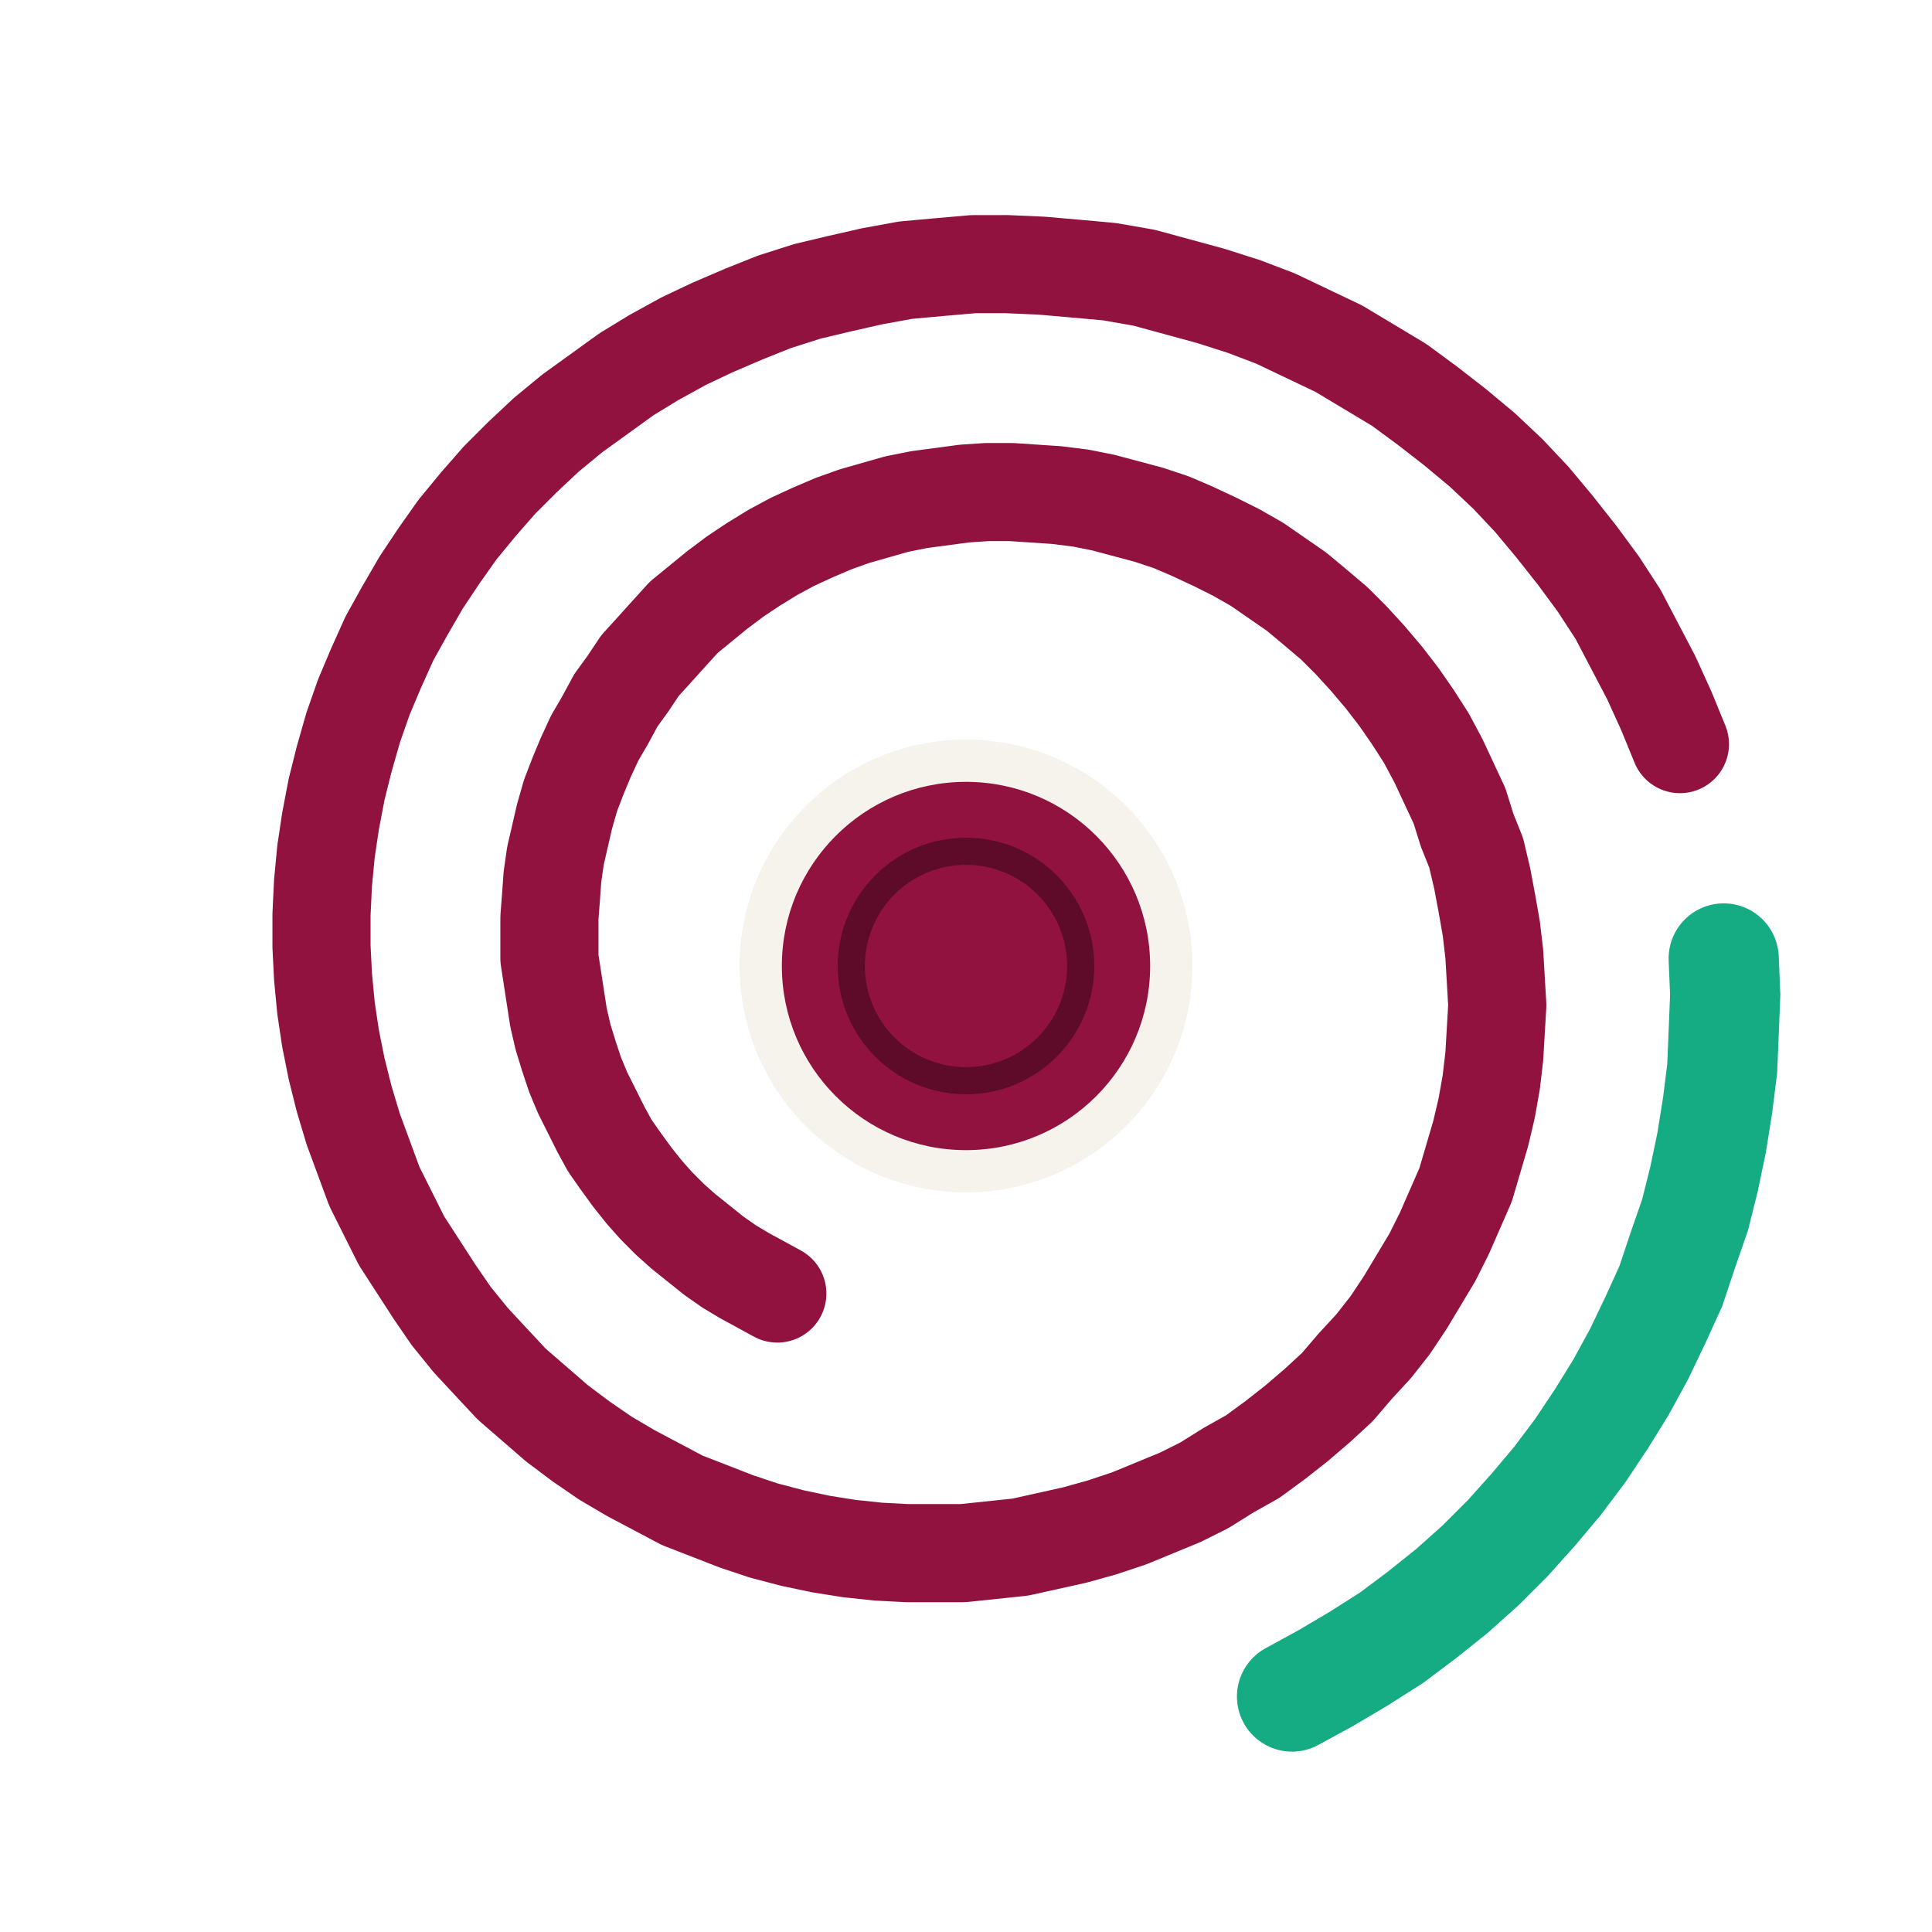
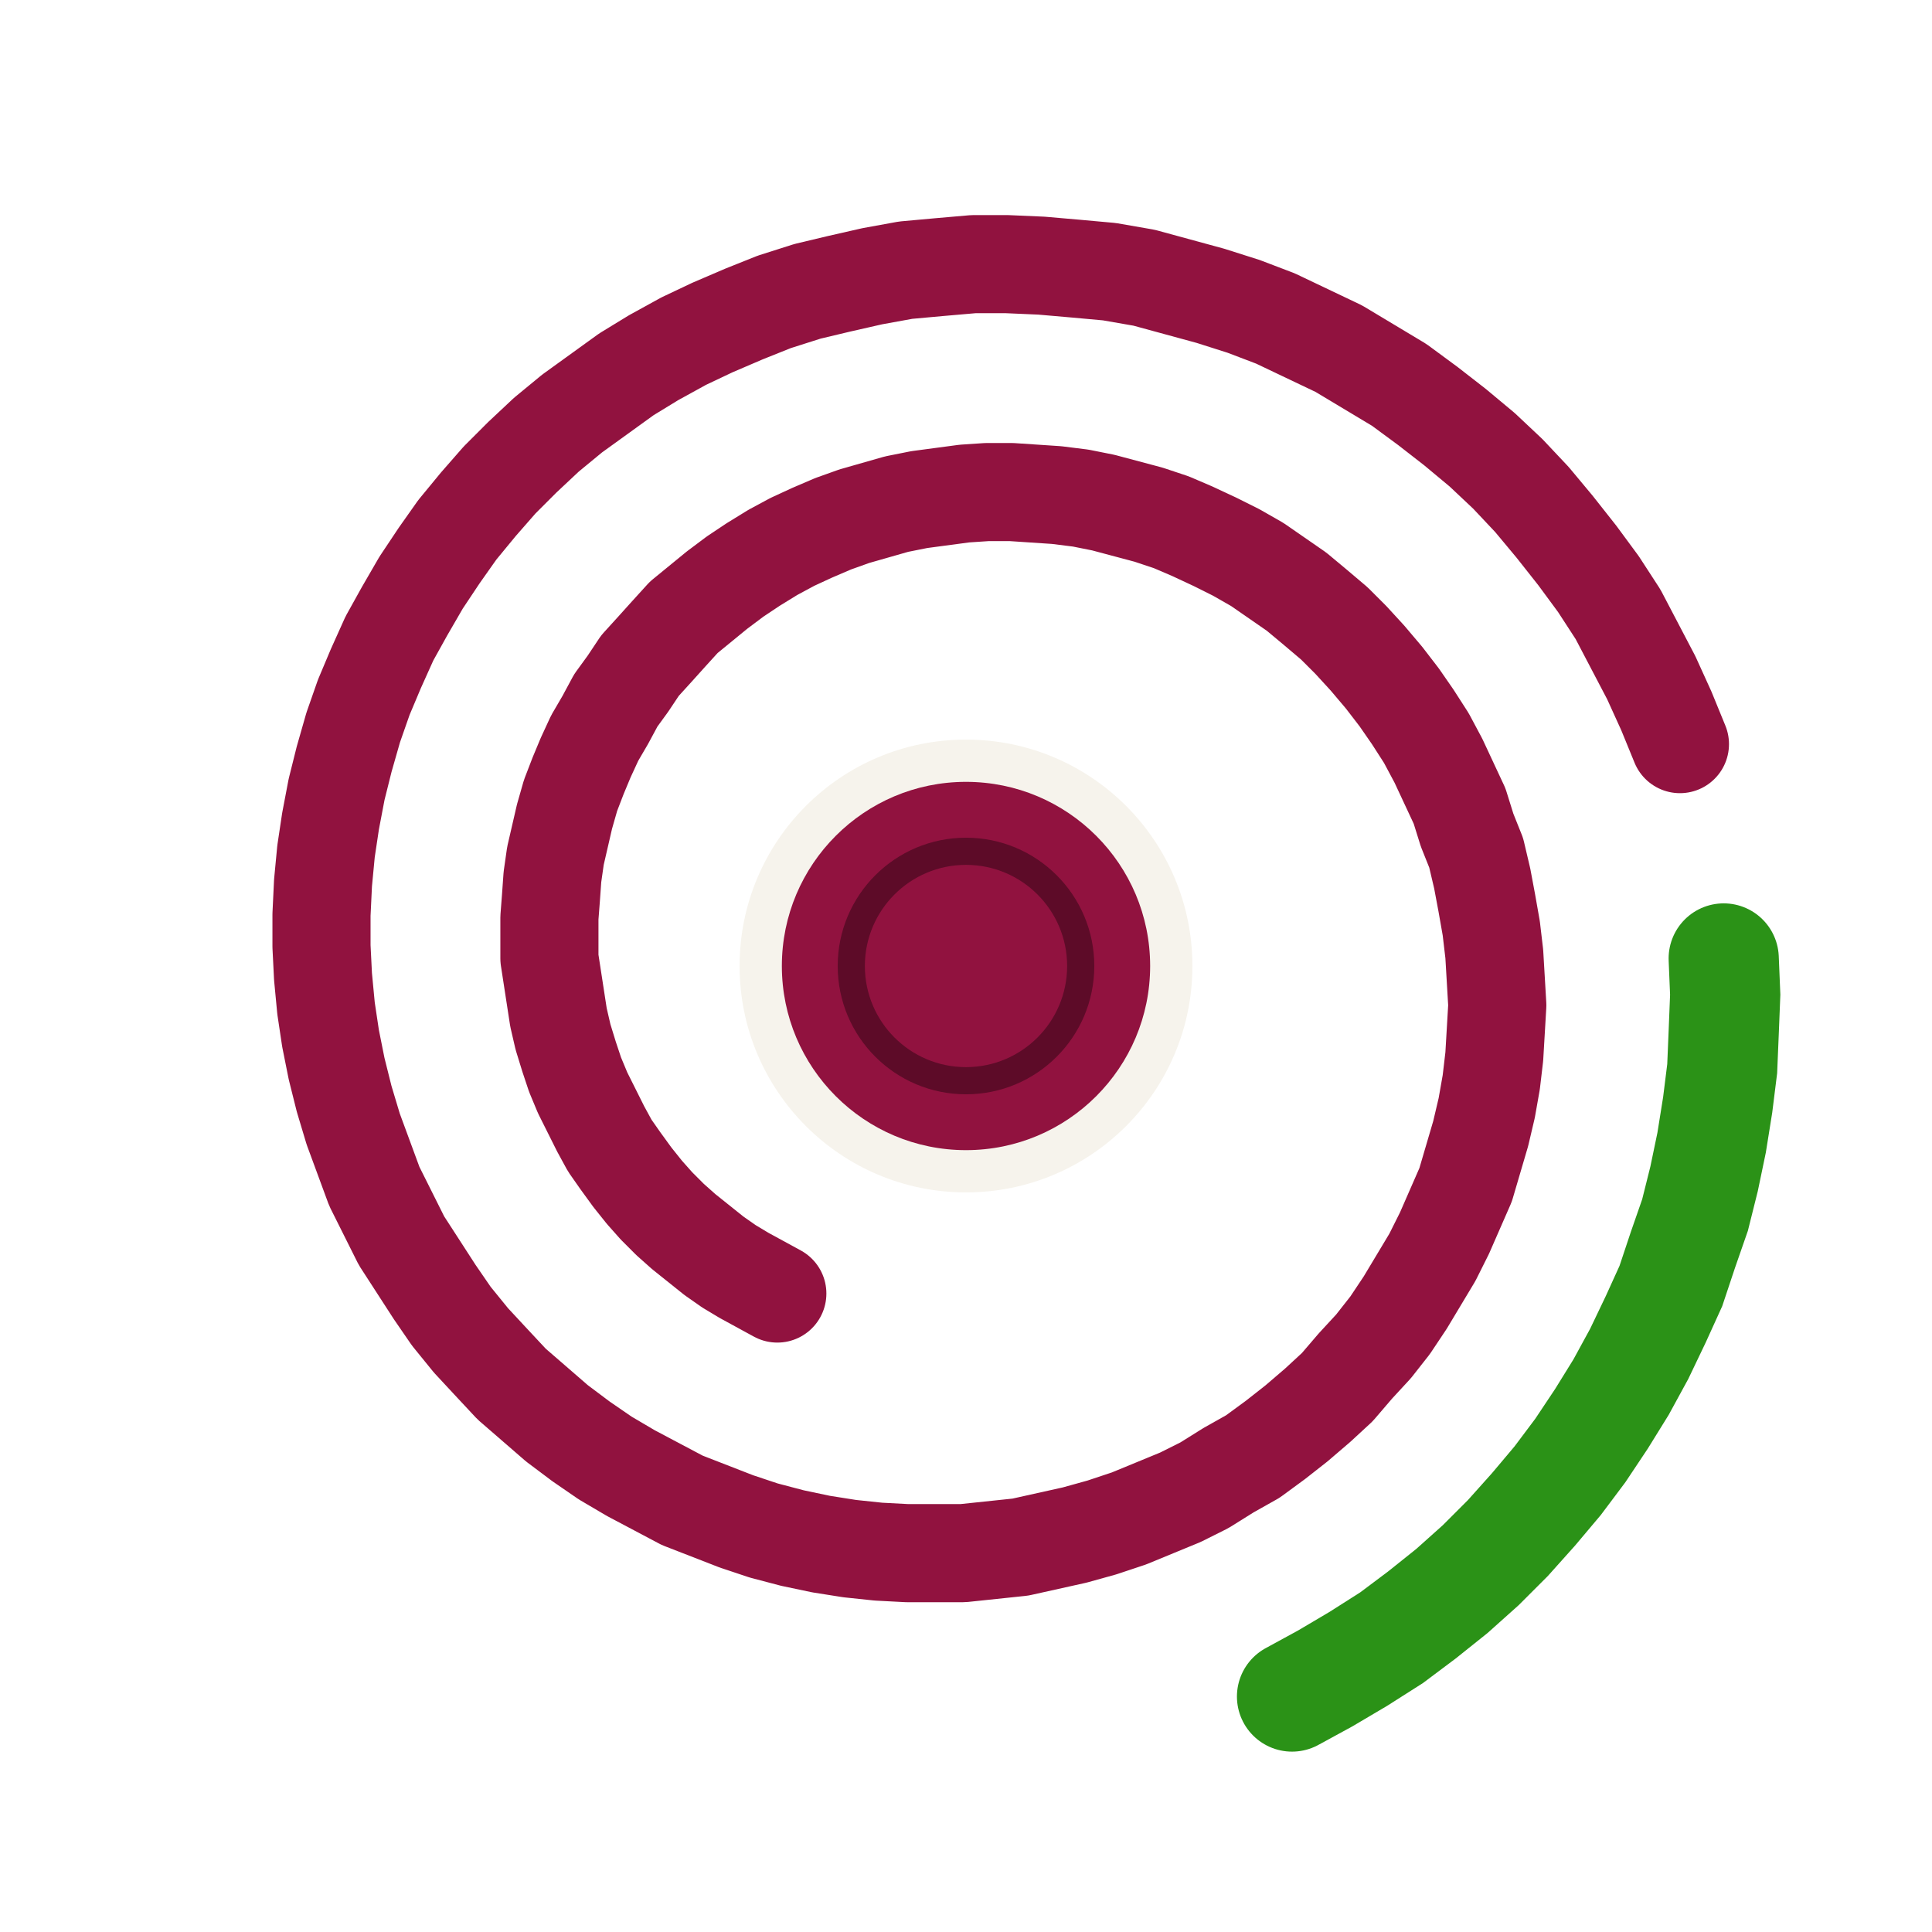
<svg xmlns="http://www.w3.org/2000/svg" viewBox="0 0 128 128" fill="none">
-   <style>.pri{stroke:#91123f}.warm{stroke:#15ab83}.hub{fill:#91123f}.ring{stroke:#3a0619}.halo{fill:#f6f3ec}.wm{fill:#2a1418}.dot{fill:#15ab83}@media(prefers-color-scheme:dark){.pri{stroke:#fb6188}.warm{stroke:#62fecb}.hub{fill:#fb6188}.ring{stroke:#2a0d15}.halo{fill:#121012}.wm{fill:#f3e5e8}.dot{fill:#62fecb}}</style>
+   <style>.pri{stroke:#91123f}.warm{stroke:#2b9217}.hub{fill:#91123f}.ring{stroke:#3a0619}.halo{fill:#f6f3ec}.wm{fill:#2a1418}.dot{fill:#2b9217}@media(prefers-color-scheme:dark){.pri{stroke:#fb6188}.warm{stroke:#83e773}.hub{fill:#fb6188}.ring{stroke:#2a0d15}.halo{fill:#121012}.wm{fill:#f3e5e8}.dot{fill:#83e773}}</style>
  <path d="M51.5 85.7 L50.4 85.1 L49.3 84.5 L48.3 83.9 L47.3 83.2 L46.3 82.4 L45.3 81.6 L44.4 80.8 L43.5 79.9 L42.7 79.0 L41.9 78.0 L41.1 76.9 L40.4 75.9 L39.8 74.8 L39.2 73.6 L38.6 72.4 L38.1 71.2 L37.7 70.0 L37.3 68.7 L37.0 67.4 L36.8 66.1 L36.6 64.8 L36.4 63.5 L36.4 62.2 L36.4 60.8 L36.5 59.5 L36.6 58.1 L36.8 56.7 L37.1 55.4 L37.4 54.1 L37.8 52.7 L38.3 51.4 L38.8 50.2 L39.4 48.9 L40.1 47.7 L40.8 46.4 L41.6 45.3 L42.4 44.1 L43.4 43.0 L44.3 42.0 L45.3 40.9 L46.4 40.0 L47.5 39.1 L48.7 38.2 L49.9 37.4 L51.2 36.6 L52.5 35.9 L53.8 35.3 L55.2 34.7 L56.6 34.2 L58.0 33.8 L59.4 33.4 L60.9 33.1 L62.4 32.9 L63.9 32.7 L65.4 32.6 L67.0 32.6 L68.5 32.7 L70.0 32.8 L71.6 33.0 L73.1 33.3 L74.6 33.7 L76.1 34.1 L77.6 34.6 L79.0 35.2 L80.5 35.9 L81.9 36.6 L83.3 37.4 L84.6 38.3 L85.9 39.2 L87.1 40.2 L88.4 41.3 L89.5 42.4 L90.6 43.6 L91.7 44.9 L92.7 46.2 L93.6 47.5 L94.5 48.9 L95.3 50.4 L96.0 51.9 L96.7 53.4 L97.2 55.0 L97.8 56.5 L98.2 58.2 L98.5 59.8 L98.8 61.5 L99.0 63.2 L99.1 64.9 L99.2 66.6 L99.1 68.3 L99.0 70.0 L98.8 71.7 L98.5 73.4 L98.1 75.1 L97.6 76.8 L97.1 78.5 L96.4 80.1 L95.7 81.7 L94.9 83.3 L94.0 84.8 L93.1 86.3 L92.1 87.8 L91.0 89.2 L89.8 90.5 L88.6 91.9 L87.3 93.1 L85.9 94.3 L84.5 95.4 L83.0 96.5 L81.4 97.4 L79.8 98.4 L78.2 99.2 L76.5 99.9 L74.8 100.6 L73.0 101.2 L71.2 101.7 L69.4 102.1 L67.6 102.5 L65.7 102.7 L63.8 102.9 L62.0 102.9 L60.1 102.9 L58.2 102.8 L56.3 102.6 L54.4 102.3 L52.5 101.9 L50.6 101.4 L48.8 100.8 L47.0 100.1 L45.2 99.4 L43.5 98.5 L41.8 97.6 L40.1 96.6 L38.5 95.5 L36.9 94.3 L35.4 93.0 L33.9 91.7 L32.5 90.2 L31.2 88.8 L29.9 87.2 L28.8 85.6 L27.7 83.9 L26.6 82.2 L25.7 80.4 L24.8 78.6 L24.1 76.7 L23.4 74.8 L22.8 72.8 L22.3 70.8 L21.9 68.8 L21.6 66.8 L21.4 64.7 L21.3 62.7 L21.3 60.6 L21.4 58.5 L21.6 56.4 L21.9 54.4 L22.3 52.3 L22.8 50.3 L23.4 48.2 L24.1 46.2 L24.9 44.3 L25.8 42.3 L26.8 40.5 L27.9 38.6 L29.1 36.8 L30.3 35.1 L31.7 33.4 L33.1 31.8 L34.6 30.3 L36.2 28.8 L37.9 27.4 L39.7 26.1 L41.5 24.8 L43.3 23.7 L45.3 22.6 L47.2 21.7 L49.3 20.8 L51.3 20.0 L53.5 19.3 L55.6 18.8 L57.8 18.3 L60.0 17.9 L62.2 17.7 L64.5 17.5 L66.7 17.5 L69.0 17.6 L71.3 17.8 L73.5 18.0 L75.8 18.4 L78.0 19.0 L80.2 19.6 L82.4 20.3 L84.5 21.1 L86.6 22.1 L88.7 23.1 L90.7 24.3 L92.7 25.5 L94.6 26.9 L96.4 28.3 L98.2 29.8 L99.9 31.4 L101.5 33.1 L103.0 34.9 L104.5 36.8 L105.9 38.7 L107.2 40.7 L108.3 42.8 L109.4 44.9 L110.4 47.1 L111.3 49.3" class="pri" stroke-width="6.5" stroke-linecap="round" stroke-linejoin="round" />
  <path d="M114.2 63.5 L114.3 65.9 L114.2 68.4 L114.1 70.8 L113.8 73.2 L113.4 75.7 L112.9 78.1 L112.3 80.5 L111.5 82.8 L110.7 85.2 L109.7 87.4 L108.6 89.7 L107.4 91.9 L106.1 94.0 L104.7 96.1 L103.2 98.1 L101.6 100.0 L99.9 101.9 L98.1 103.7 L96.2 105.4 L94.2 107.0 L92.2 108.5 L90.0 109.9 L87.8 111.2 L85.6 112.4" class="warm" stroke-width="7.3" stroke-linecap="round" />
  <circle cx="64" cy="64" r="15.0" class="halo" />
  <circle cx="64" cy="64" r="12.2" class="hub" />
  <circle cx="64" cy="64" r="7.6" class="ring" fill="none" stroke-width="1.8" opacity="0.6" />
</svg>
